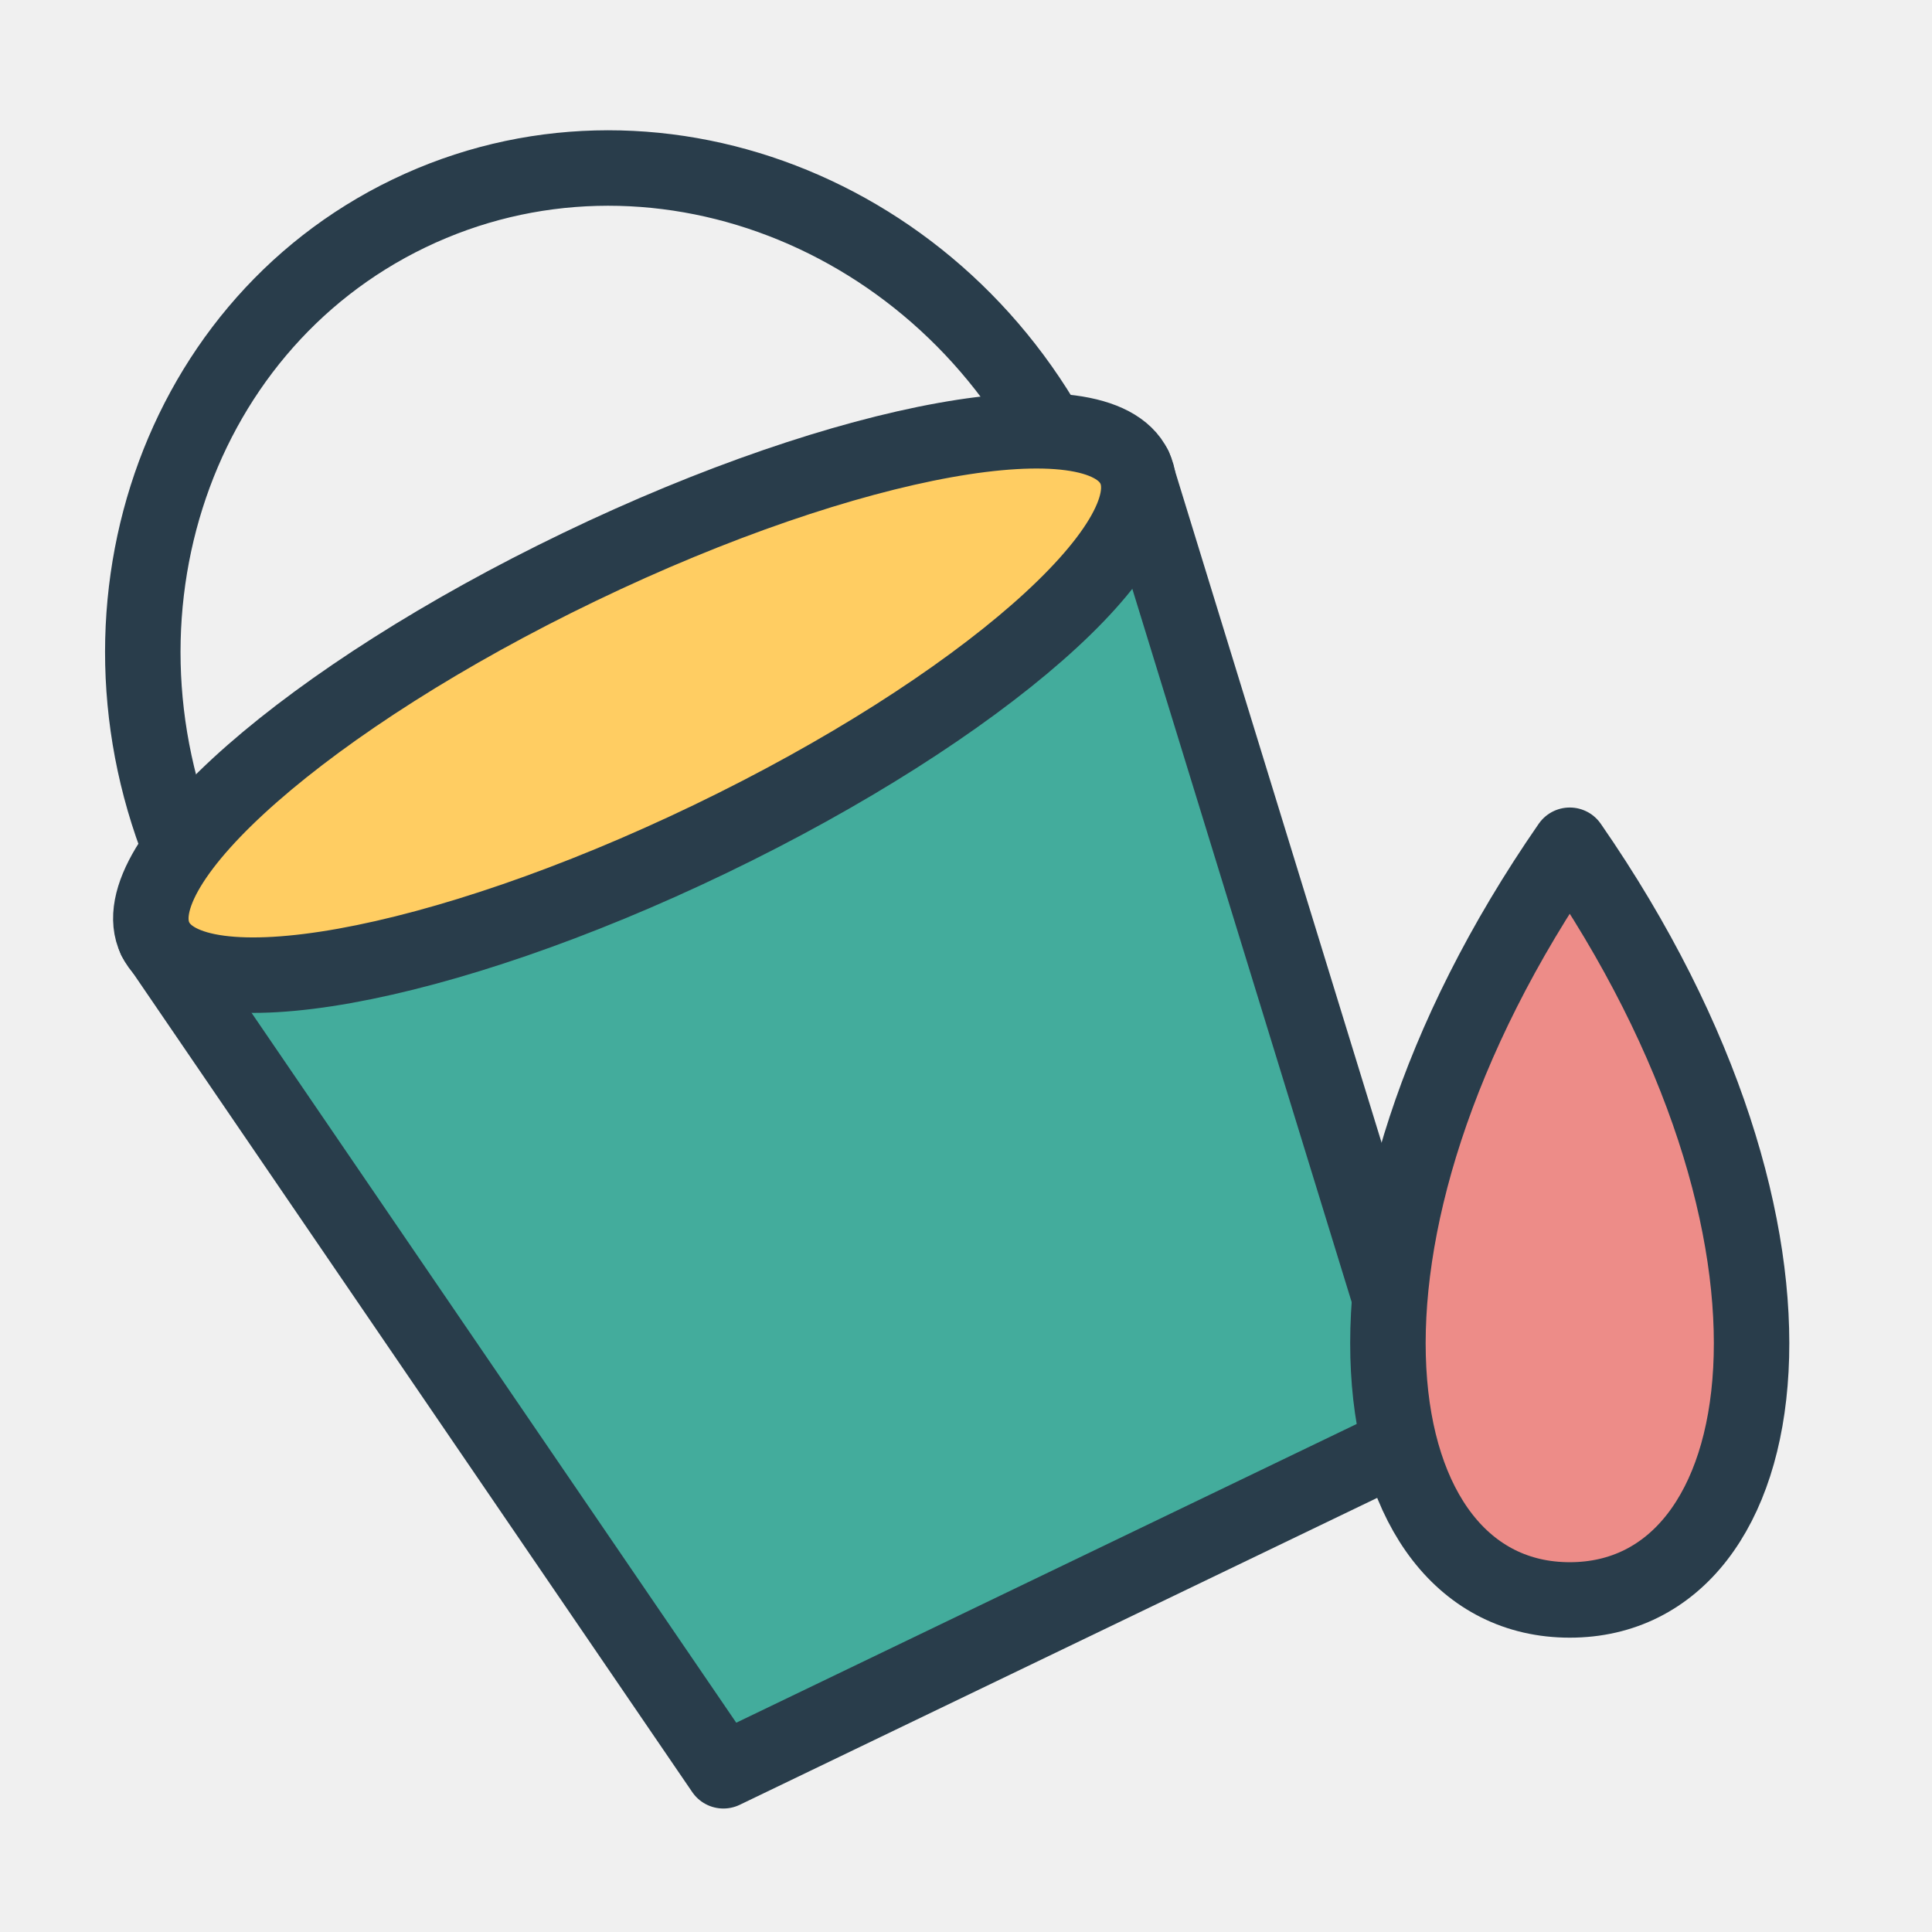
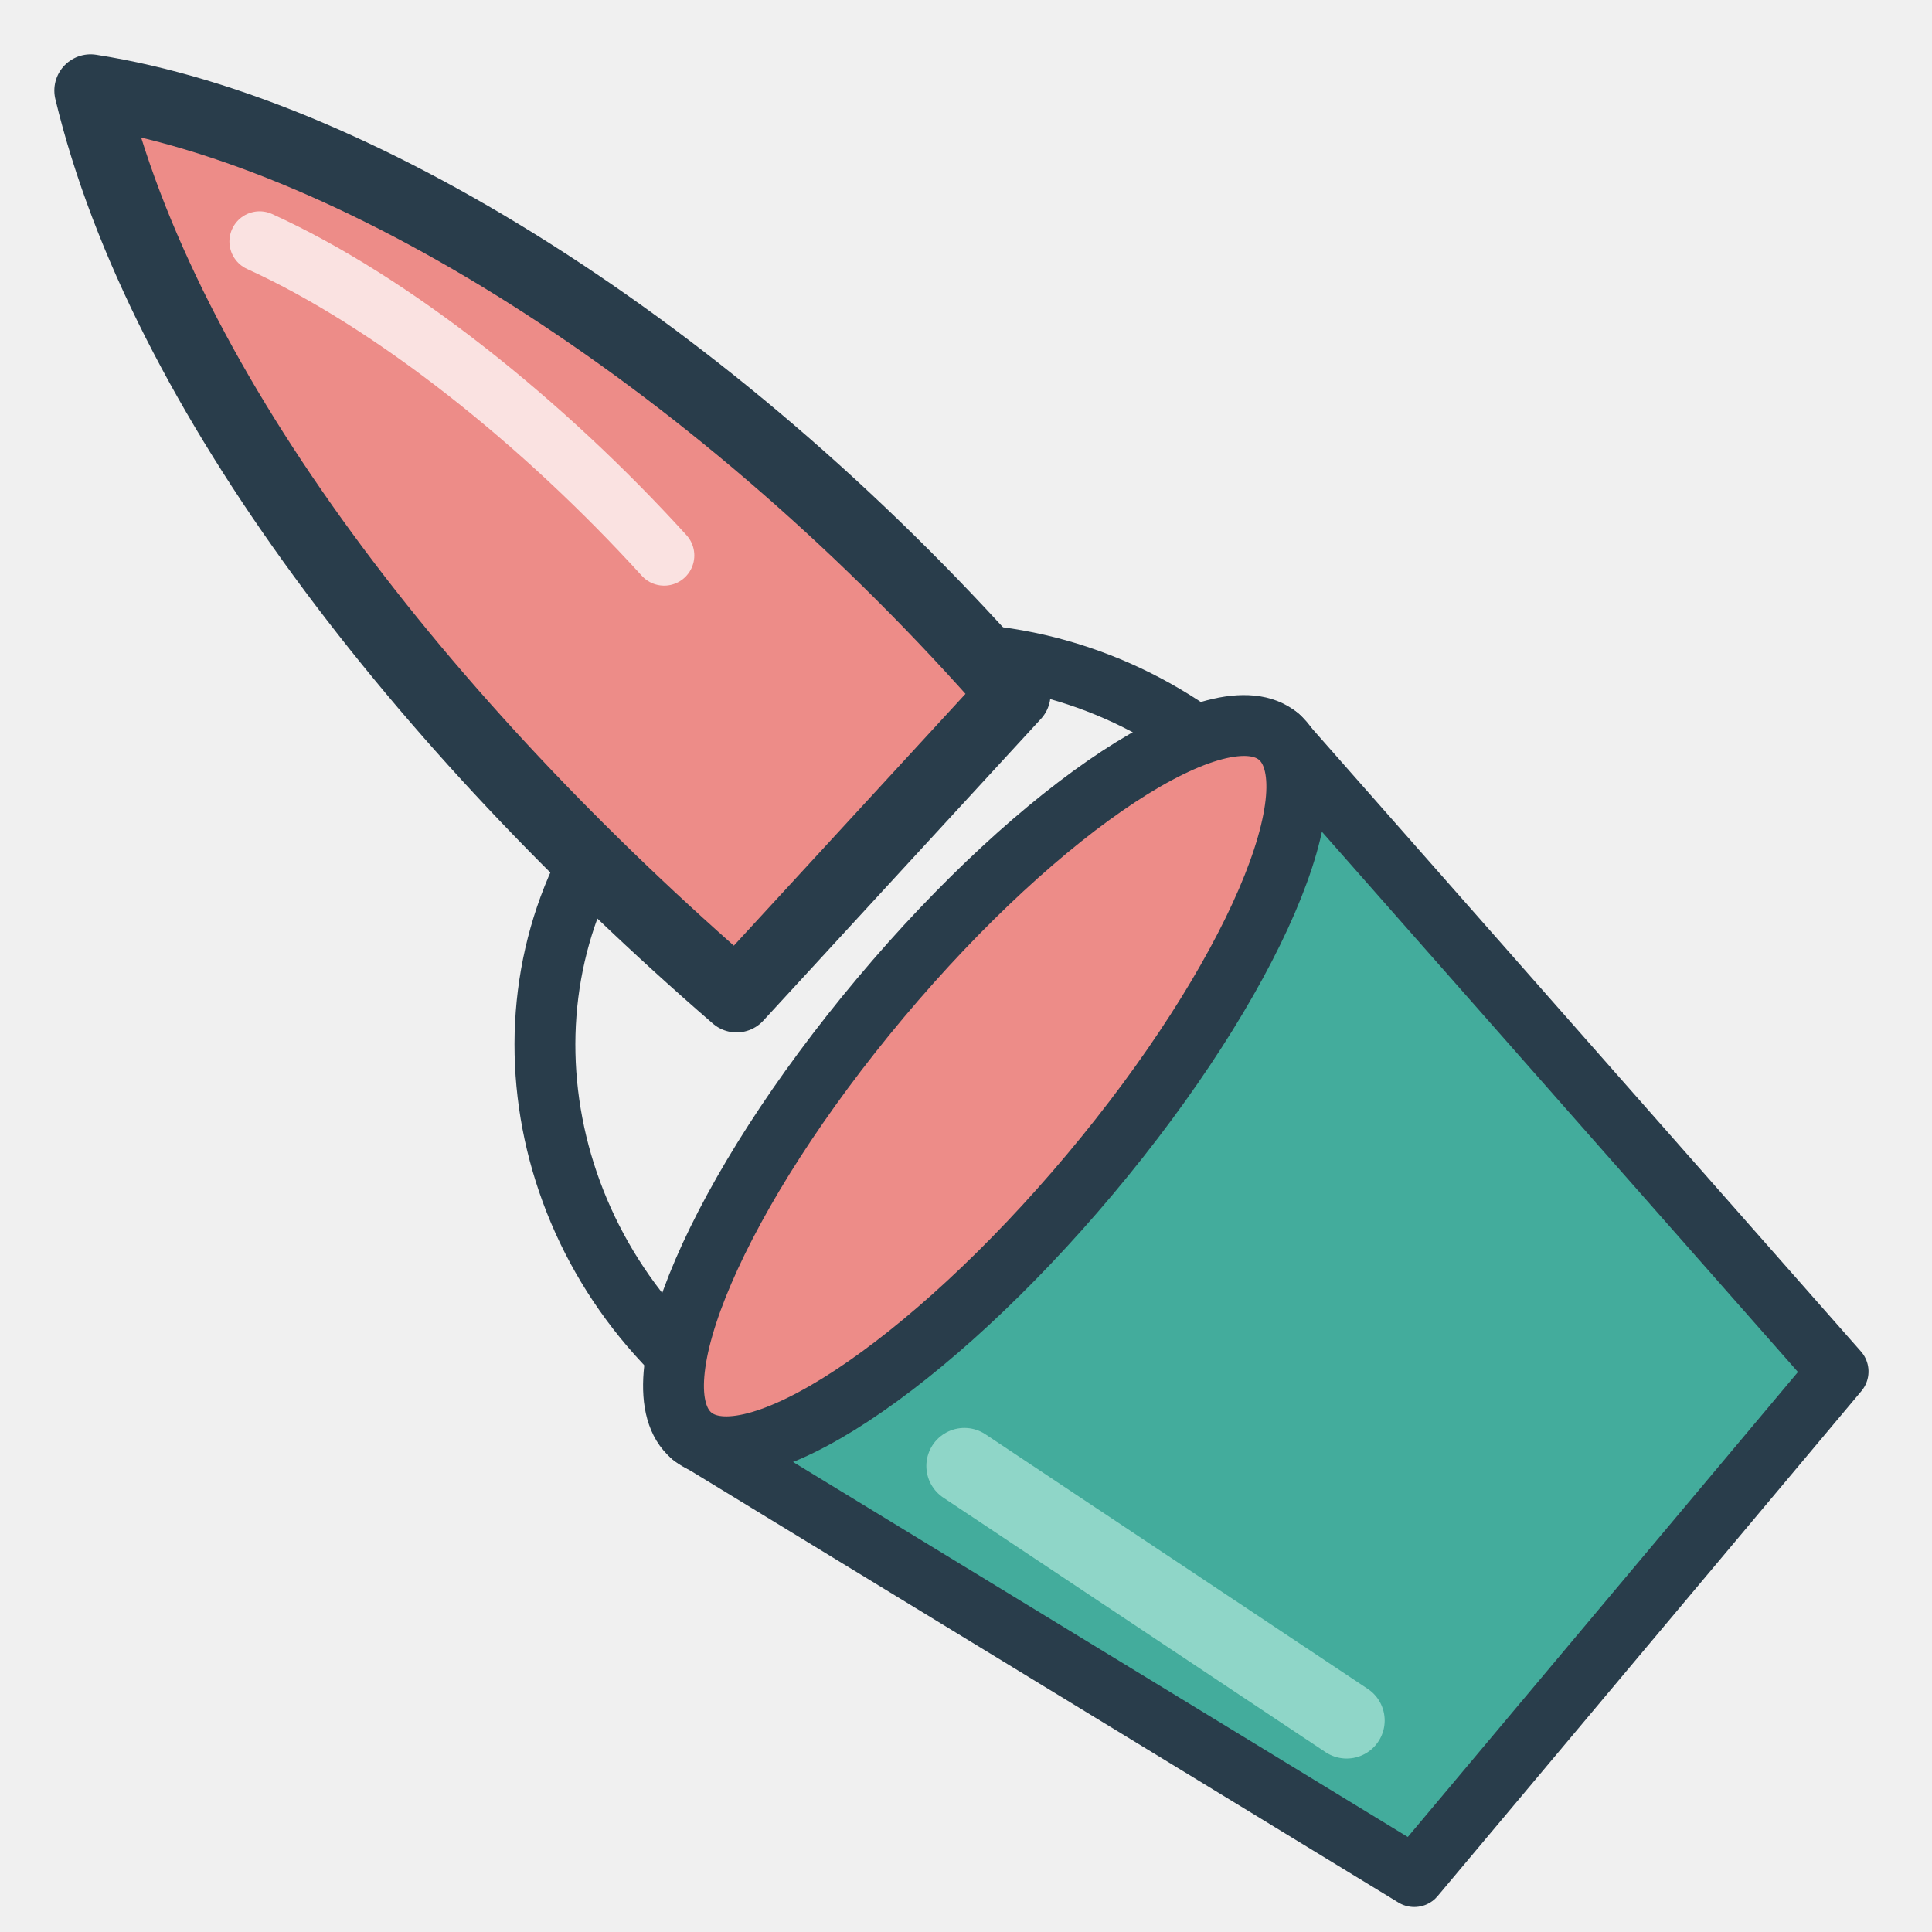
<svg xmlns="http://www.w3.org/2000/svg" viewBox="0 0 64 64">
-   <g transform="translate(27 35) rotate(-25.71)">
-     <path d="M -16 -14 A 16 17 0 0 1 16 -14" fill="none" stroke="#293d4b" stroke-width="2.5" stroke-linecap="round" stroke-linejoin="round" />
-     <path d="M -18 -13 L 18 -13 L 13 20 L -13 20 Z" fill="#43ac9c" stroke="#293d4b" stroke-width="2.5" stroke-linecap="round" stroke-linejoin="round" />
-     <ellipse cx="0" cy="-13" rx="18" ry="5" fill="#ffcd62" stroke="#293d4b" stroke-width="2.5" stroke-linecap="round" stroke-linejoin="round" />
+   <g transform="translate(41 43) rotate(-50) scale(.84)">
+     <path d="M -16 -14 A 16 17 0 0 1 16 -14" fill="none" stroke="#293d4b" stroke-width="2.4" stroke-linecap="round" stroke-linejoin="round" />
+     <path d="M -18 -13 L 18 -13 L 13 20 L -13 20 Z" fill="#43ac9c" stroke="#293d4b" stroke-width="2.4" stroke-linecap="round" stroke-linejoin="round" />
+     <path d="M -12 -4 L -10 14" fill="none" stroke="#8fd6c8" stroke-width="3" stroke-linecap="round" />
+     <ellipse cx="0" cy="-13" rx="18" ry="5.4" fill="#ed8c88" stroke="#293d4b" stroke-width="2.4" stroke-linecap="round" stroke-linejoin="round" />
  </g>
-   <path d="M 52 28 C 61 41 59 53 52 53 C 45 53 43 41 52 28 Z" fill="#ed8c88" stroke="#293d4b" stroke-width="2.5" stroke-linecap="round" stroke-linejoin="round" />
+   <path d="M3 3 C12 4.4 24 12 33.6 23 L24.4 33 C14 24 5.4 13 3 3 Z" fill="#ed8c88" stroke="#293d4b" stroke-width="2.4" stroke-linecap="round" stroke-linejoin="round" />
+   <path d="M8.6 8 C13 10 18 14 22 18.4" fill="none" stroke="#ffffff" stroke-width="2" stroke-linecap="round" opacity=".75" />
</svg>
